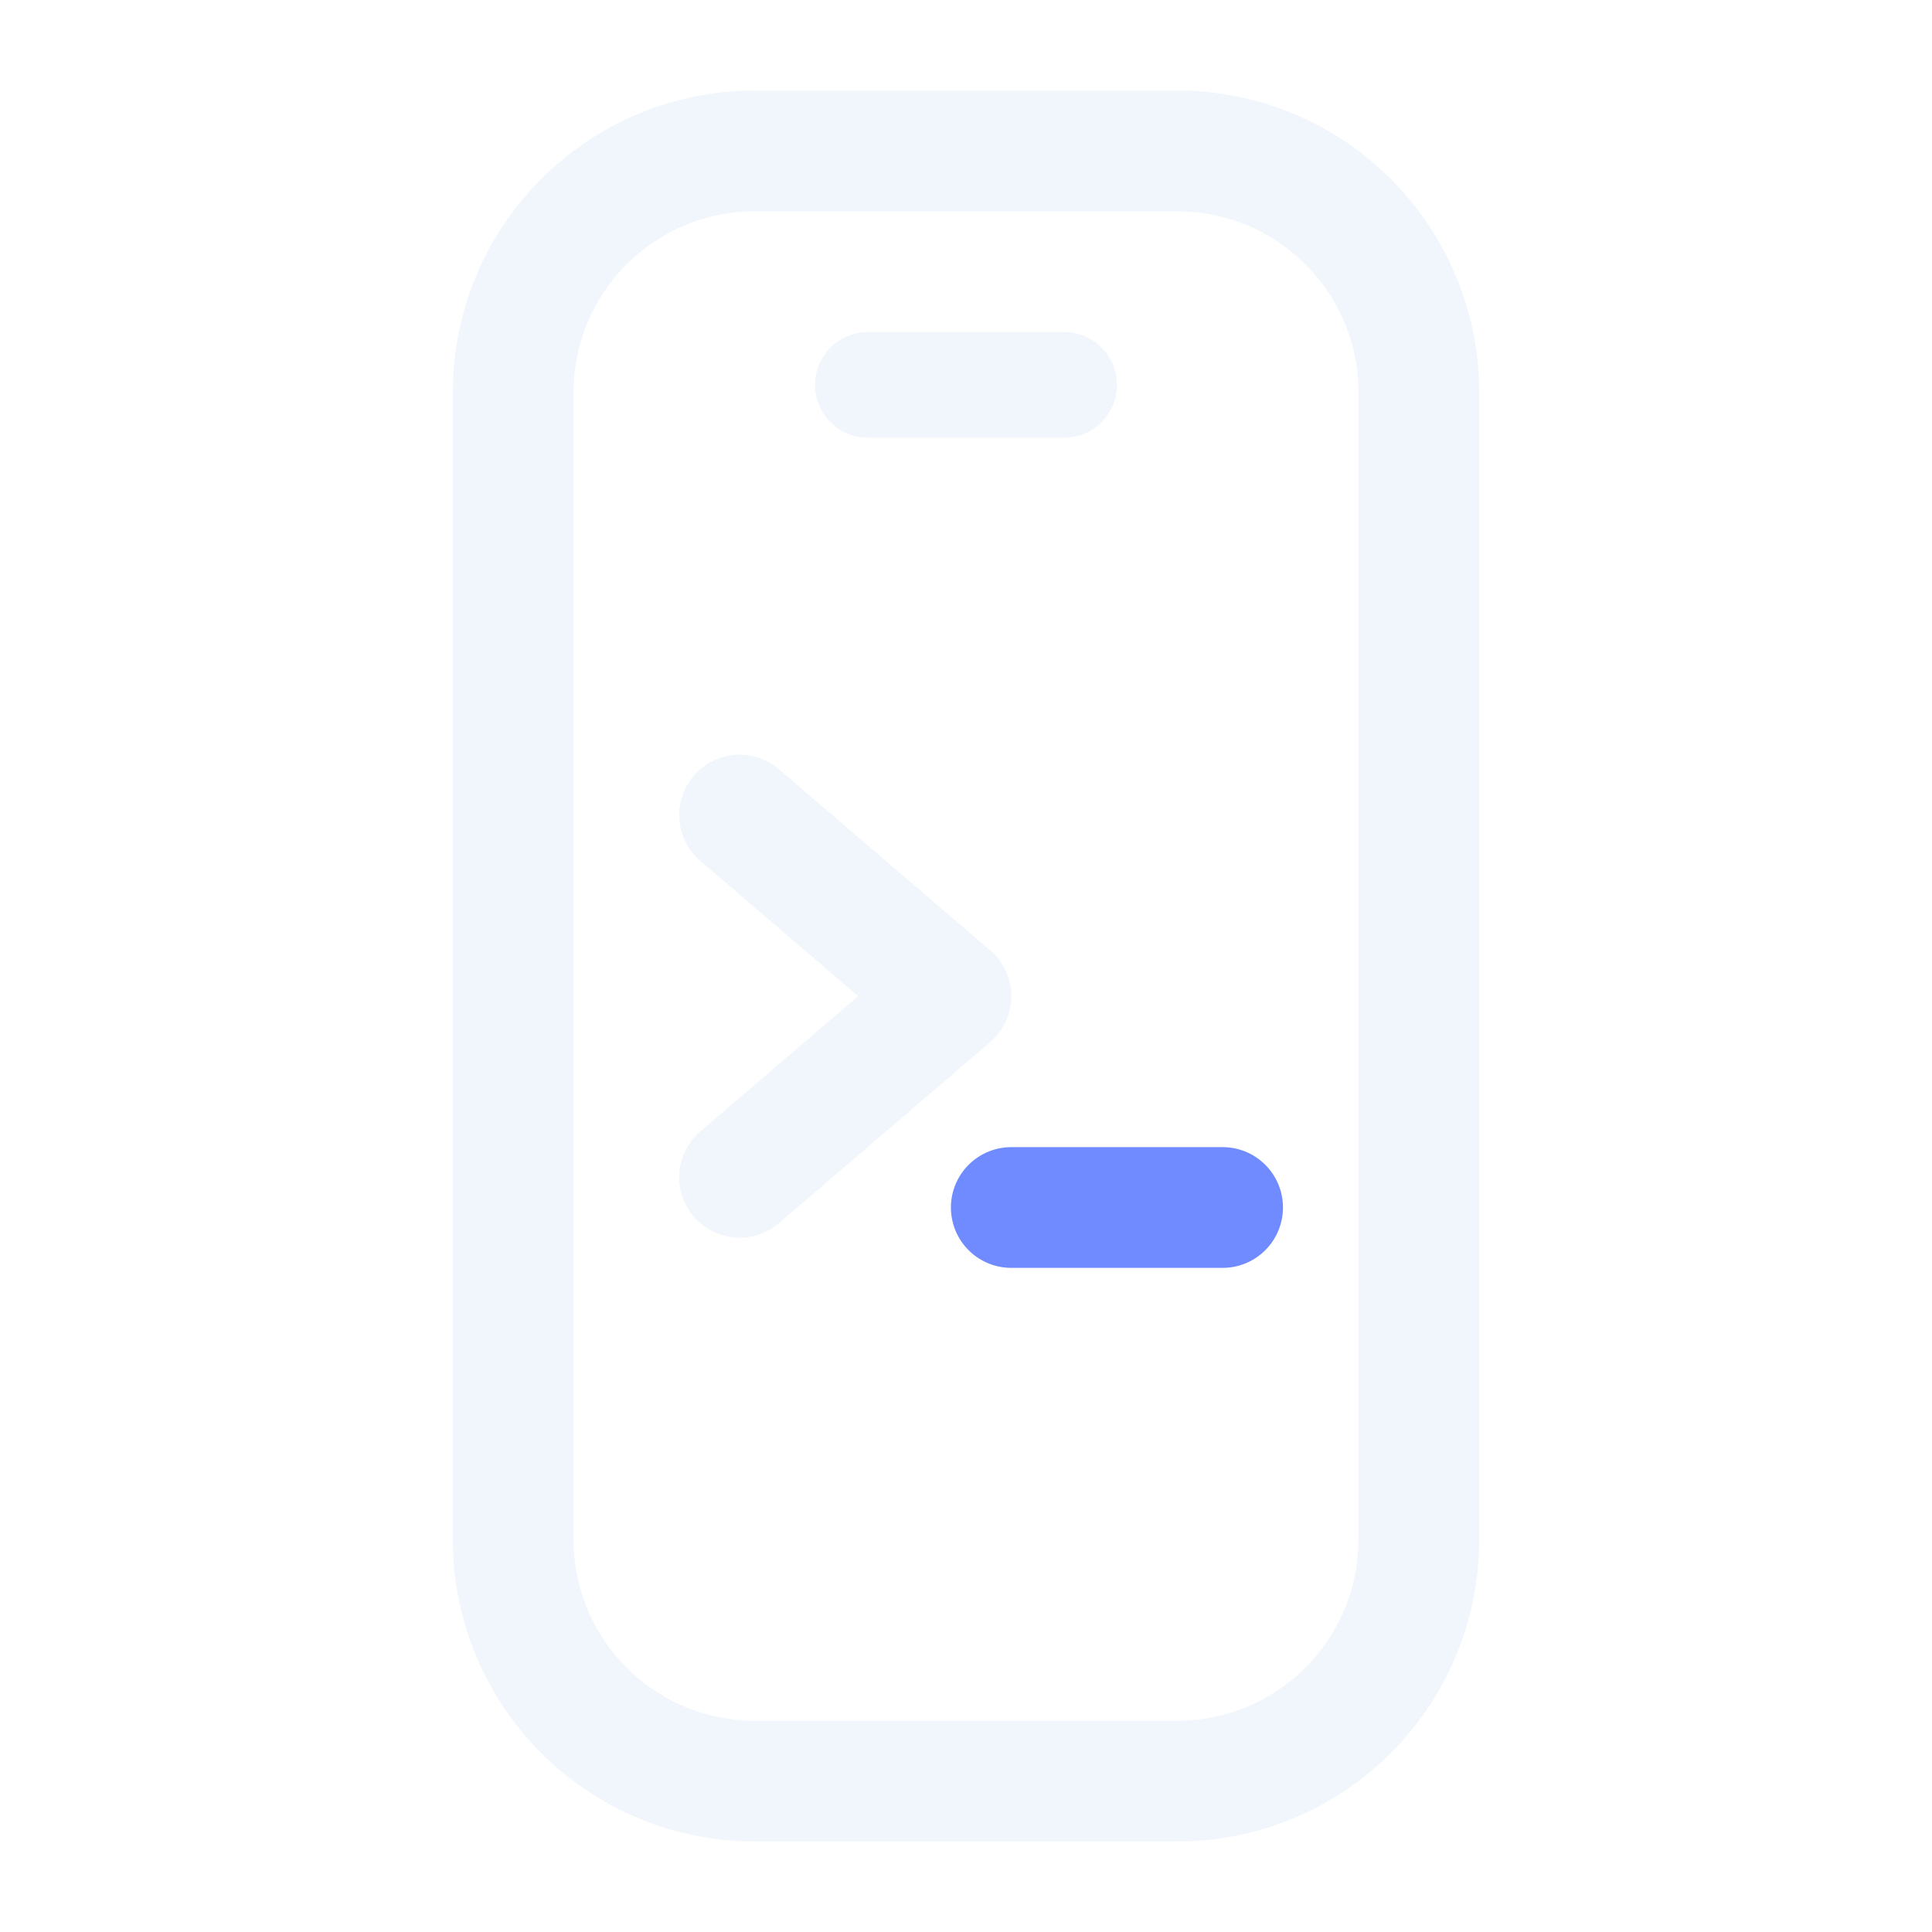
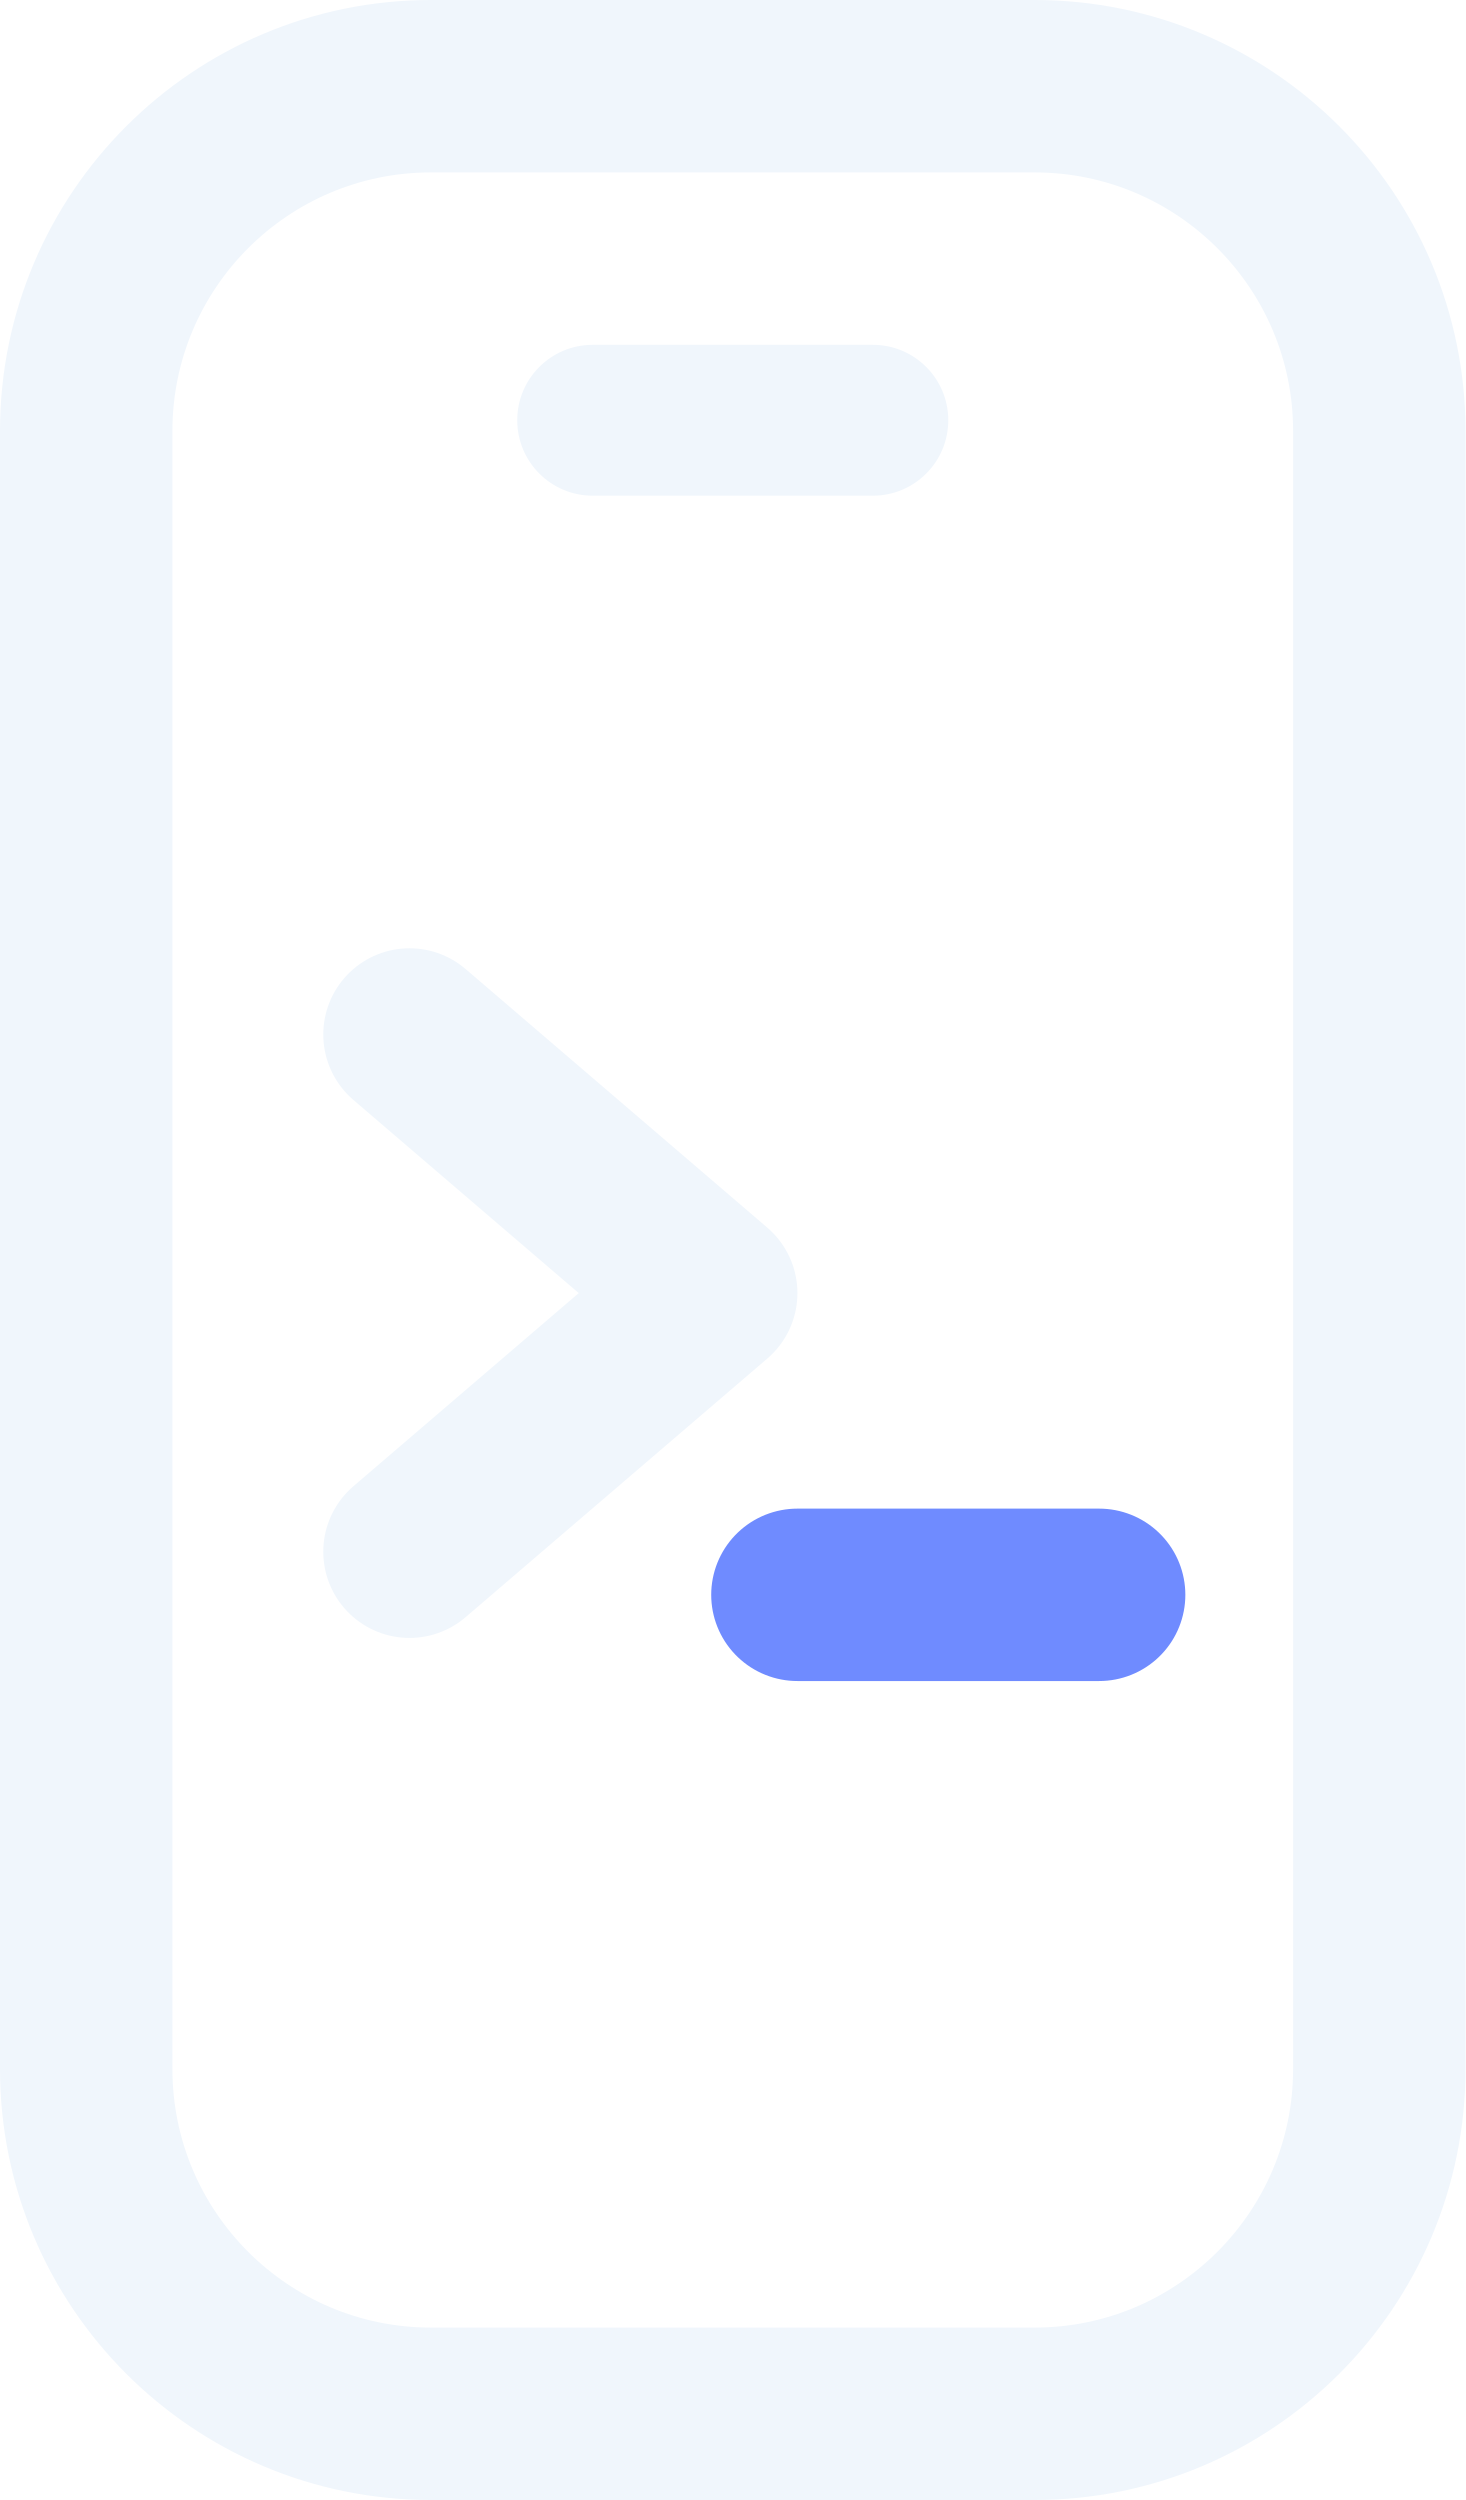
- <svg xmlns="http://www.w3.org/2000/svg" viewBox="0 0 64 64" width="128" height="128">
+ <svg xmlns="http://www.w3.org/2000/svg" viewBox="15 3 34 58" width="68" height="116">
  <rect x="17" y="5" width="30" height="54" rx="8" fill="none" stroke="#f0f6fc" stroke-width="4" />
  <rect x="27" y="11" width="10" height="3.5" rx="1.75" fill="#f0f6fc" />
  <path d="M24.5 27 L31.5 33 L24.5 39" fill="none" stroke="#f0f6fc" stroke-width="4" stroke-linecap="round" stroke-linejoin="round" />
  <path d="M33.5 40 H40.5" fill="none" stroke="#6f8bff" stroke-width="4" stroke-linecap="round" />
</svg>
